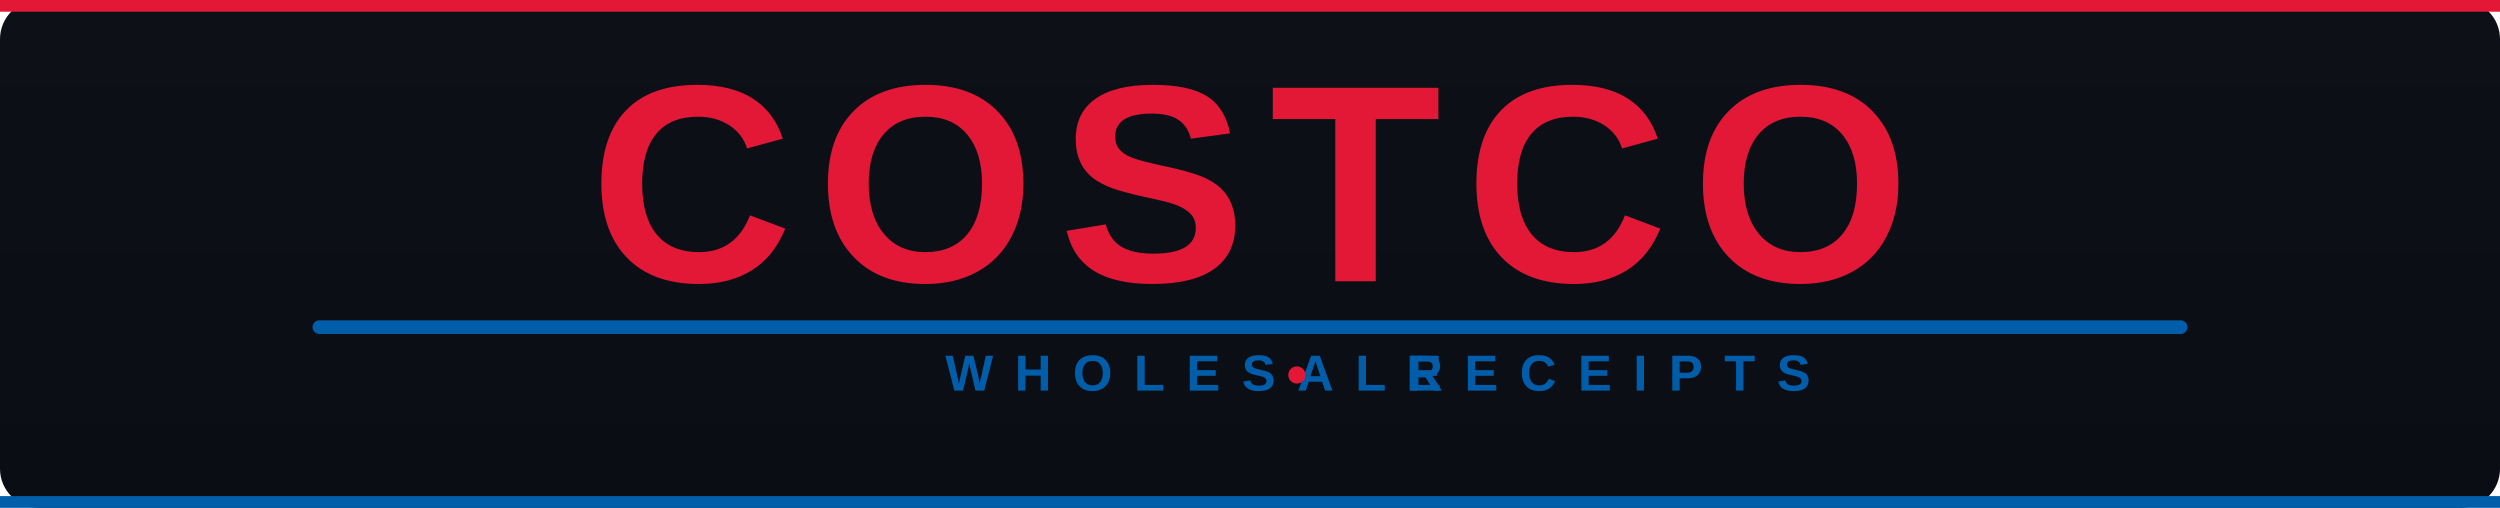
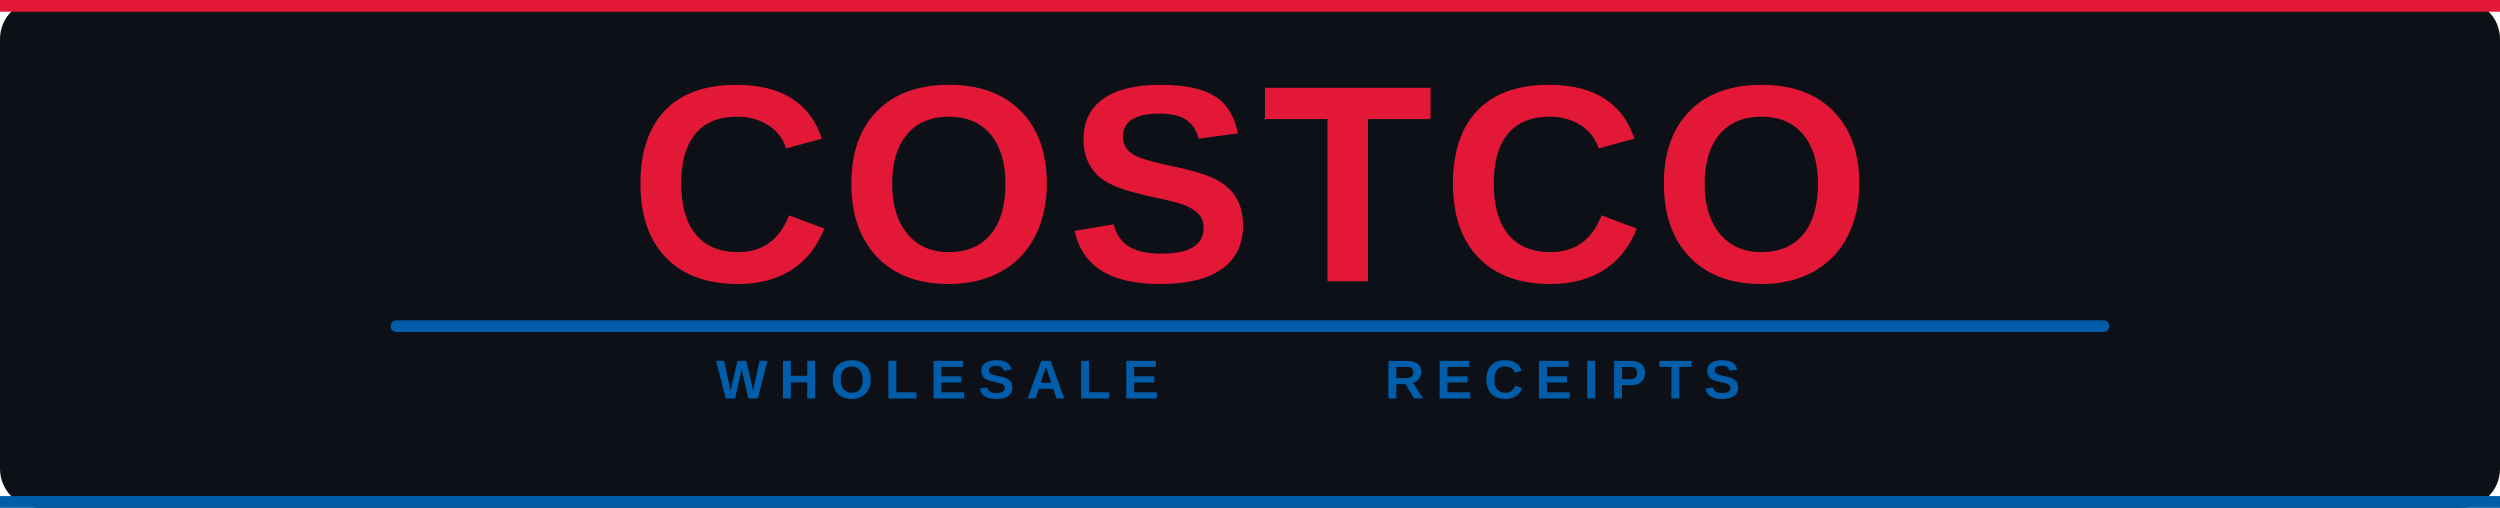
<svg xmlns="http://www.w3.org/2000/svg" viewBox="0 0 640 130">
-   <defs>
-     <linearGradient id="bg" x1="0" y1="0" x2="0" y2="130" gradientUnits="userSpaceOnUse">
-       <stop offset="0%" stop-color="#0d1117" />
-       <stop offset="100%" stop-color="#0a0e14" />
-     </linearGradient>
-   </defs>
-   <rect width="640" height="130" rx="10" fill="url(#bg)" />
+   <rect width="640" height="130" rx="10" fill="#0d1117" />
  <rect x="0" y="0" width="640" height="3" fill="#E31837" />
-   <text x="320" y="72" text-anchor="middle" font-family="Impact,'Arial Black','Helvetica Neue',Arial,sans-serif" font-weight="900" font-size="72" fill="#E31837" letter-spacing="6" textLength="480" lengthAdjust="spacing">COSTCO</text>
-   <rect x="80" y="82" width="480" height="3.5" rx="1.75" fill="#005DAA" />
-   <text x="242" y="100" font-family="'Segoe UI','Helvetica Neue',Arial,sans-serif" font-weight="600" font-size="13" fill="#005DAA" letter-spacing="5.5">WHOLESALE</text>
-   <circle cx="332" cy="96" r="2.2" fill="#E31837" />
-   <text x="360" y="100" font-family="'Segoe UI','Helvetica Neue',Arial,sans-serif" font-weight="600" font-size="13" fill="#005DAA" letter-spacing="5.5">RECEIPTS</text>
+   <text x="320" y="72" text-anchor="middle" font-family="Impact,'Arial Black','Helvetica Neue',Arial,sans-serif" font-weight="900" font-size="72" fill="#E31837" letter-spacing="2">COSTCO</text>
+   <rect x="100" y="82" width="440" height="3" rx="1.5" fill="#005DAA" />
+   <text x="240" y="102" text-anchor="middle" font-family="'Segoe UI','Helvetica Neue',Arial,sans-serif" font-weight="600" font-size="14" fill="#005DAA" letter-spacing="3">WHOLESALE</text>
+   <text x="400" y="102" text-anchor="middle" font-family="'Segoe UI','Helvetica Neue',Arial,sans-serif" font-weight="600" font-size="14" fill="#005DAA" letter-spacing="3">RECEIPTS</text>
  <rect x="0" y="127" width="640" height="3" fill="#005DAA" />
</svg>
